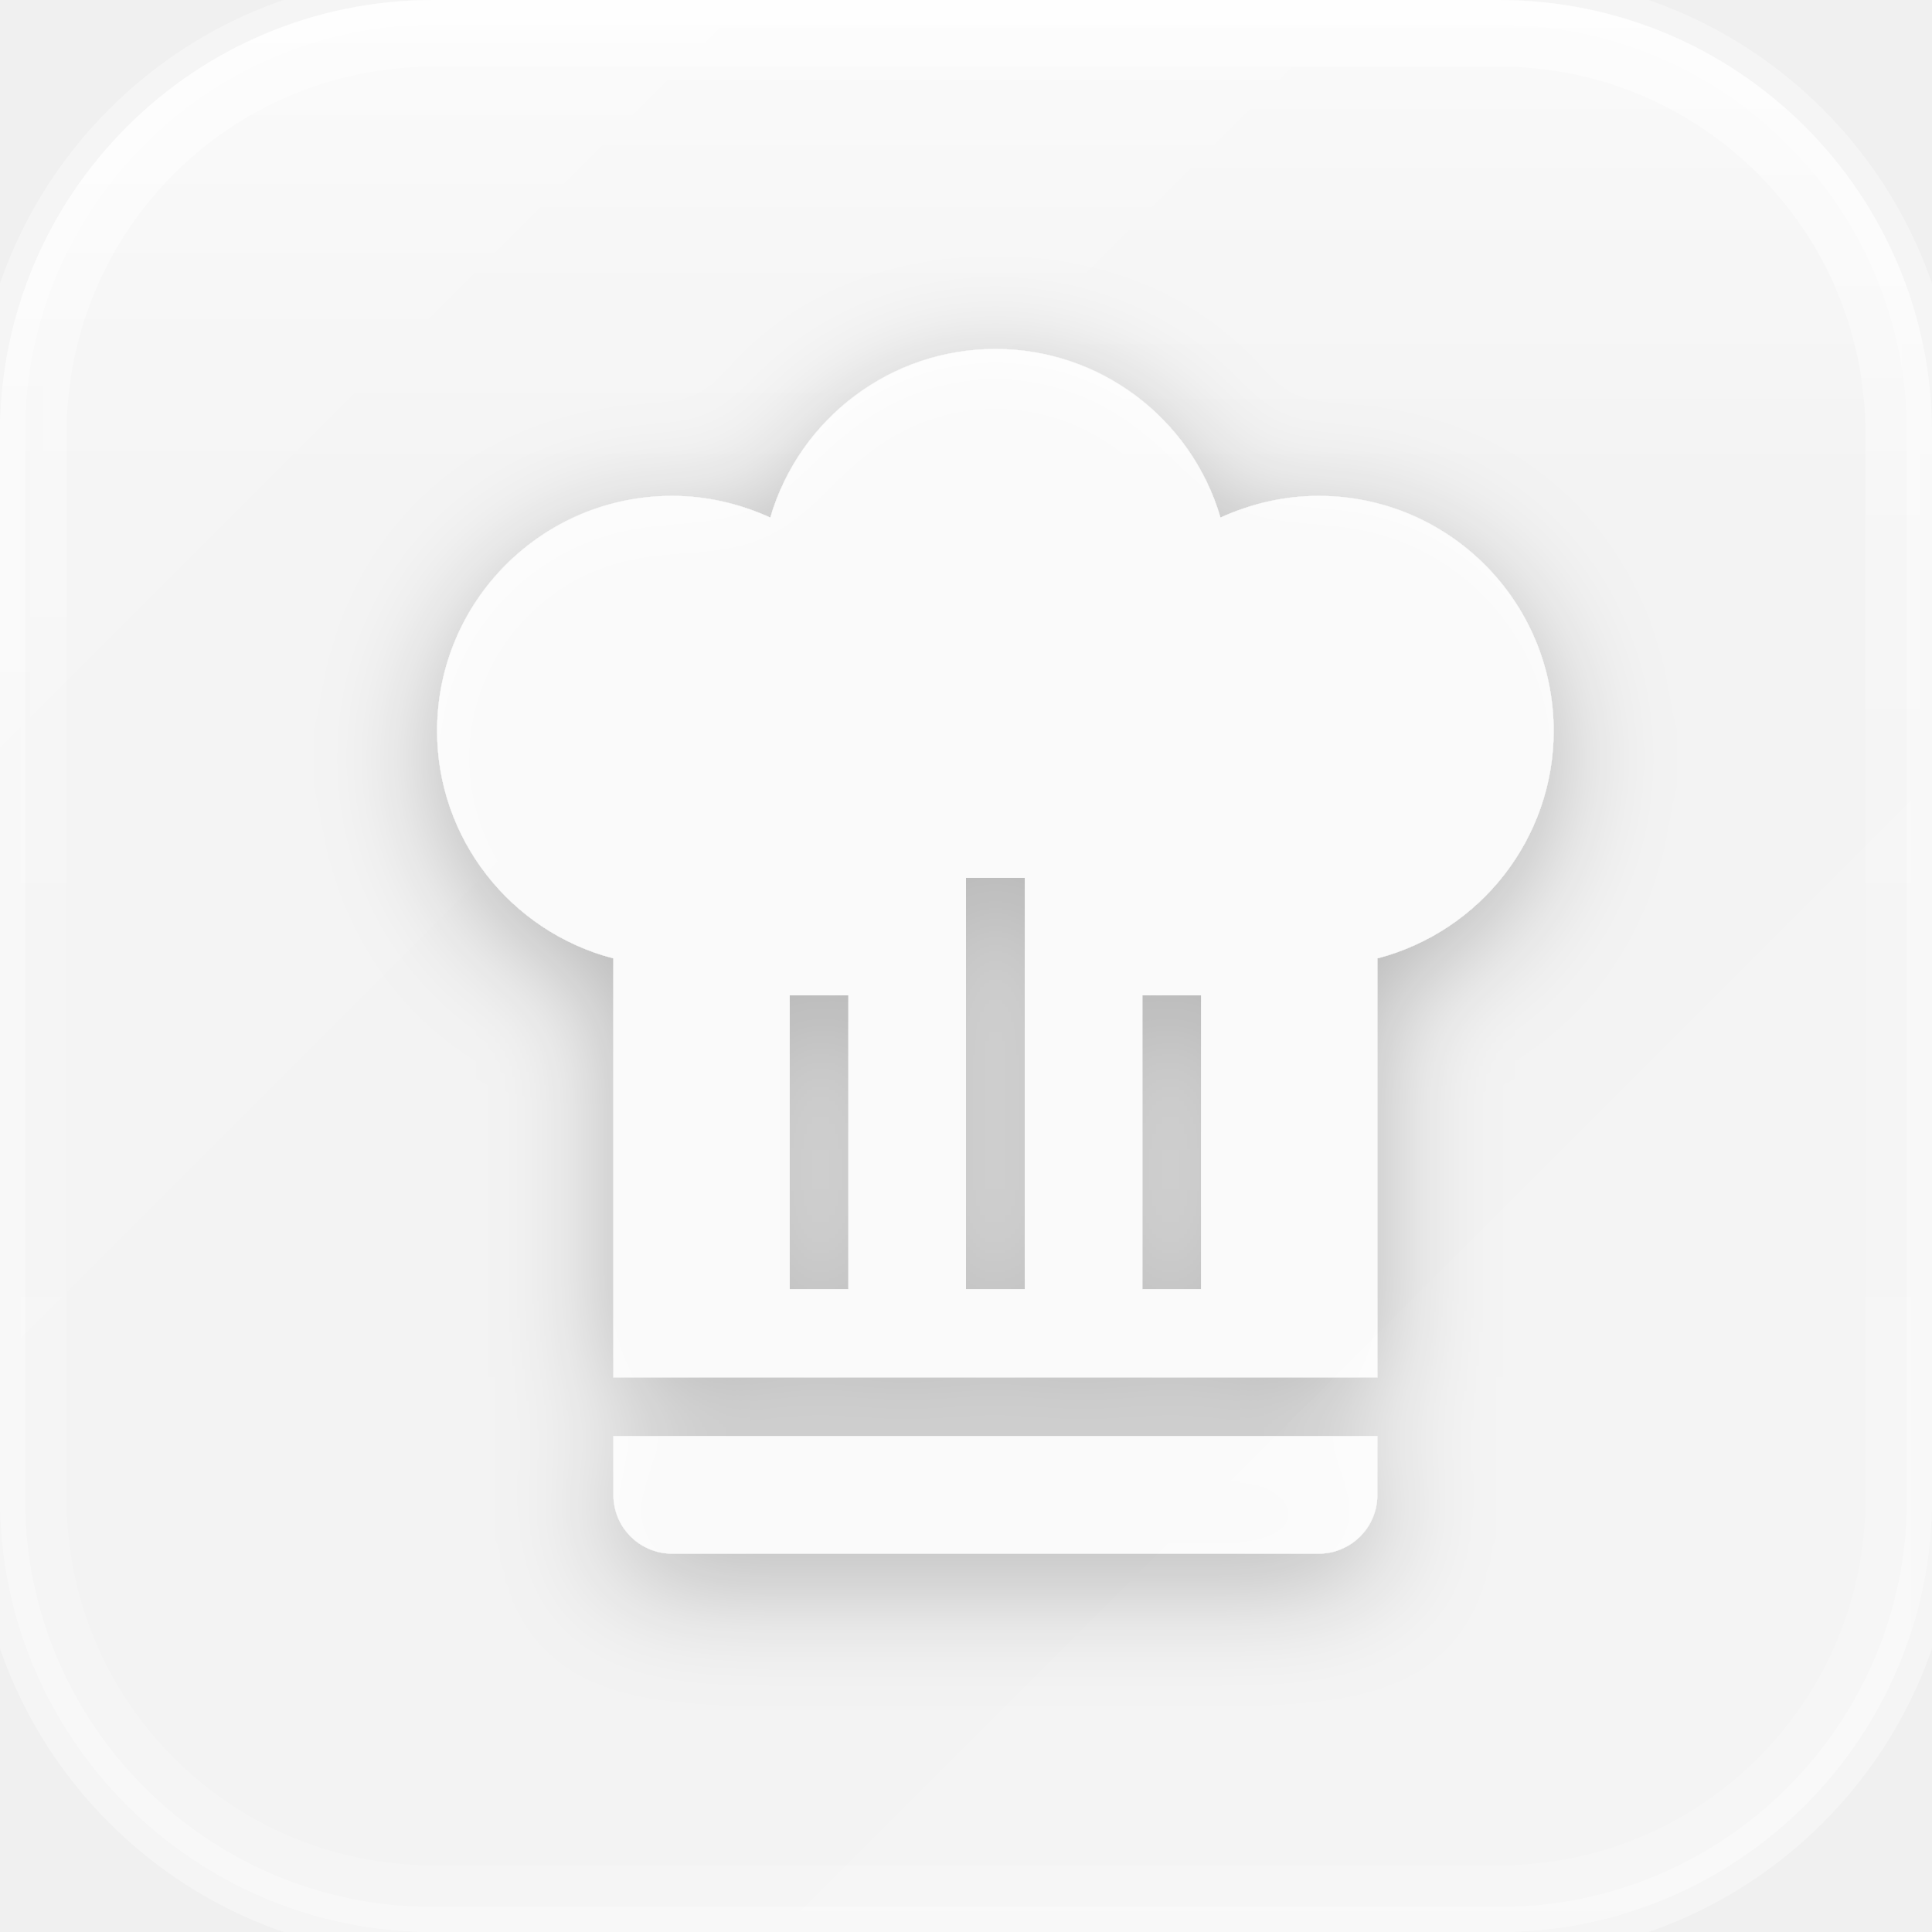
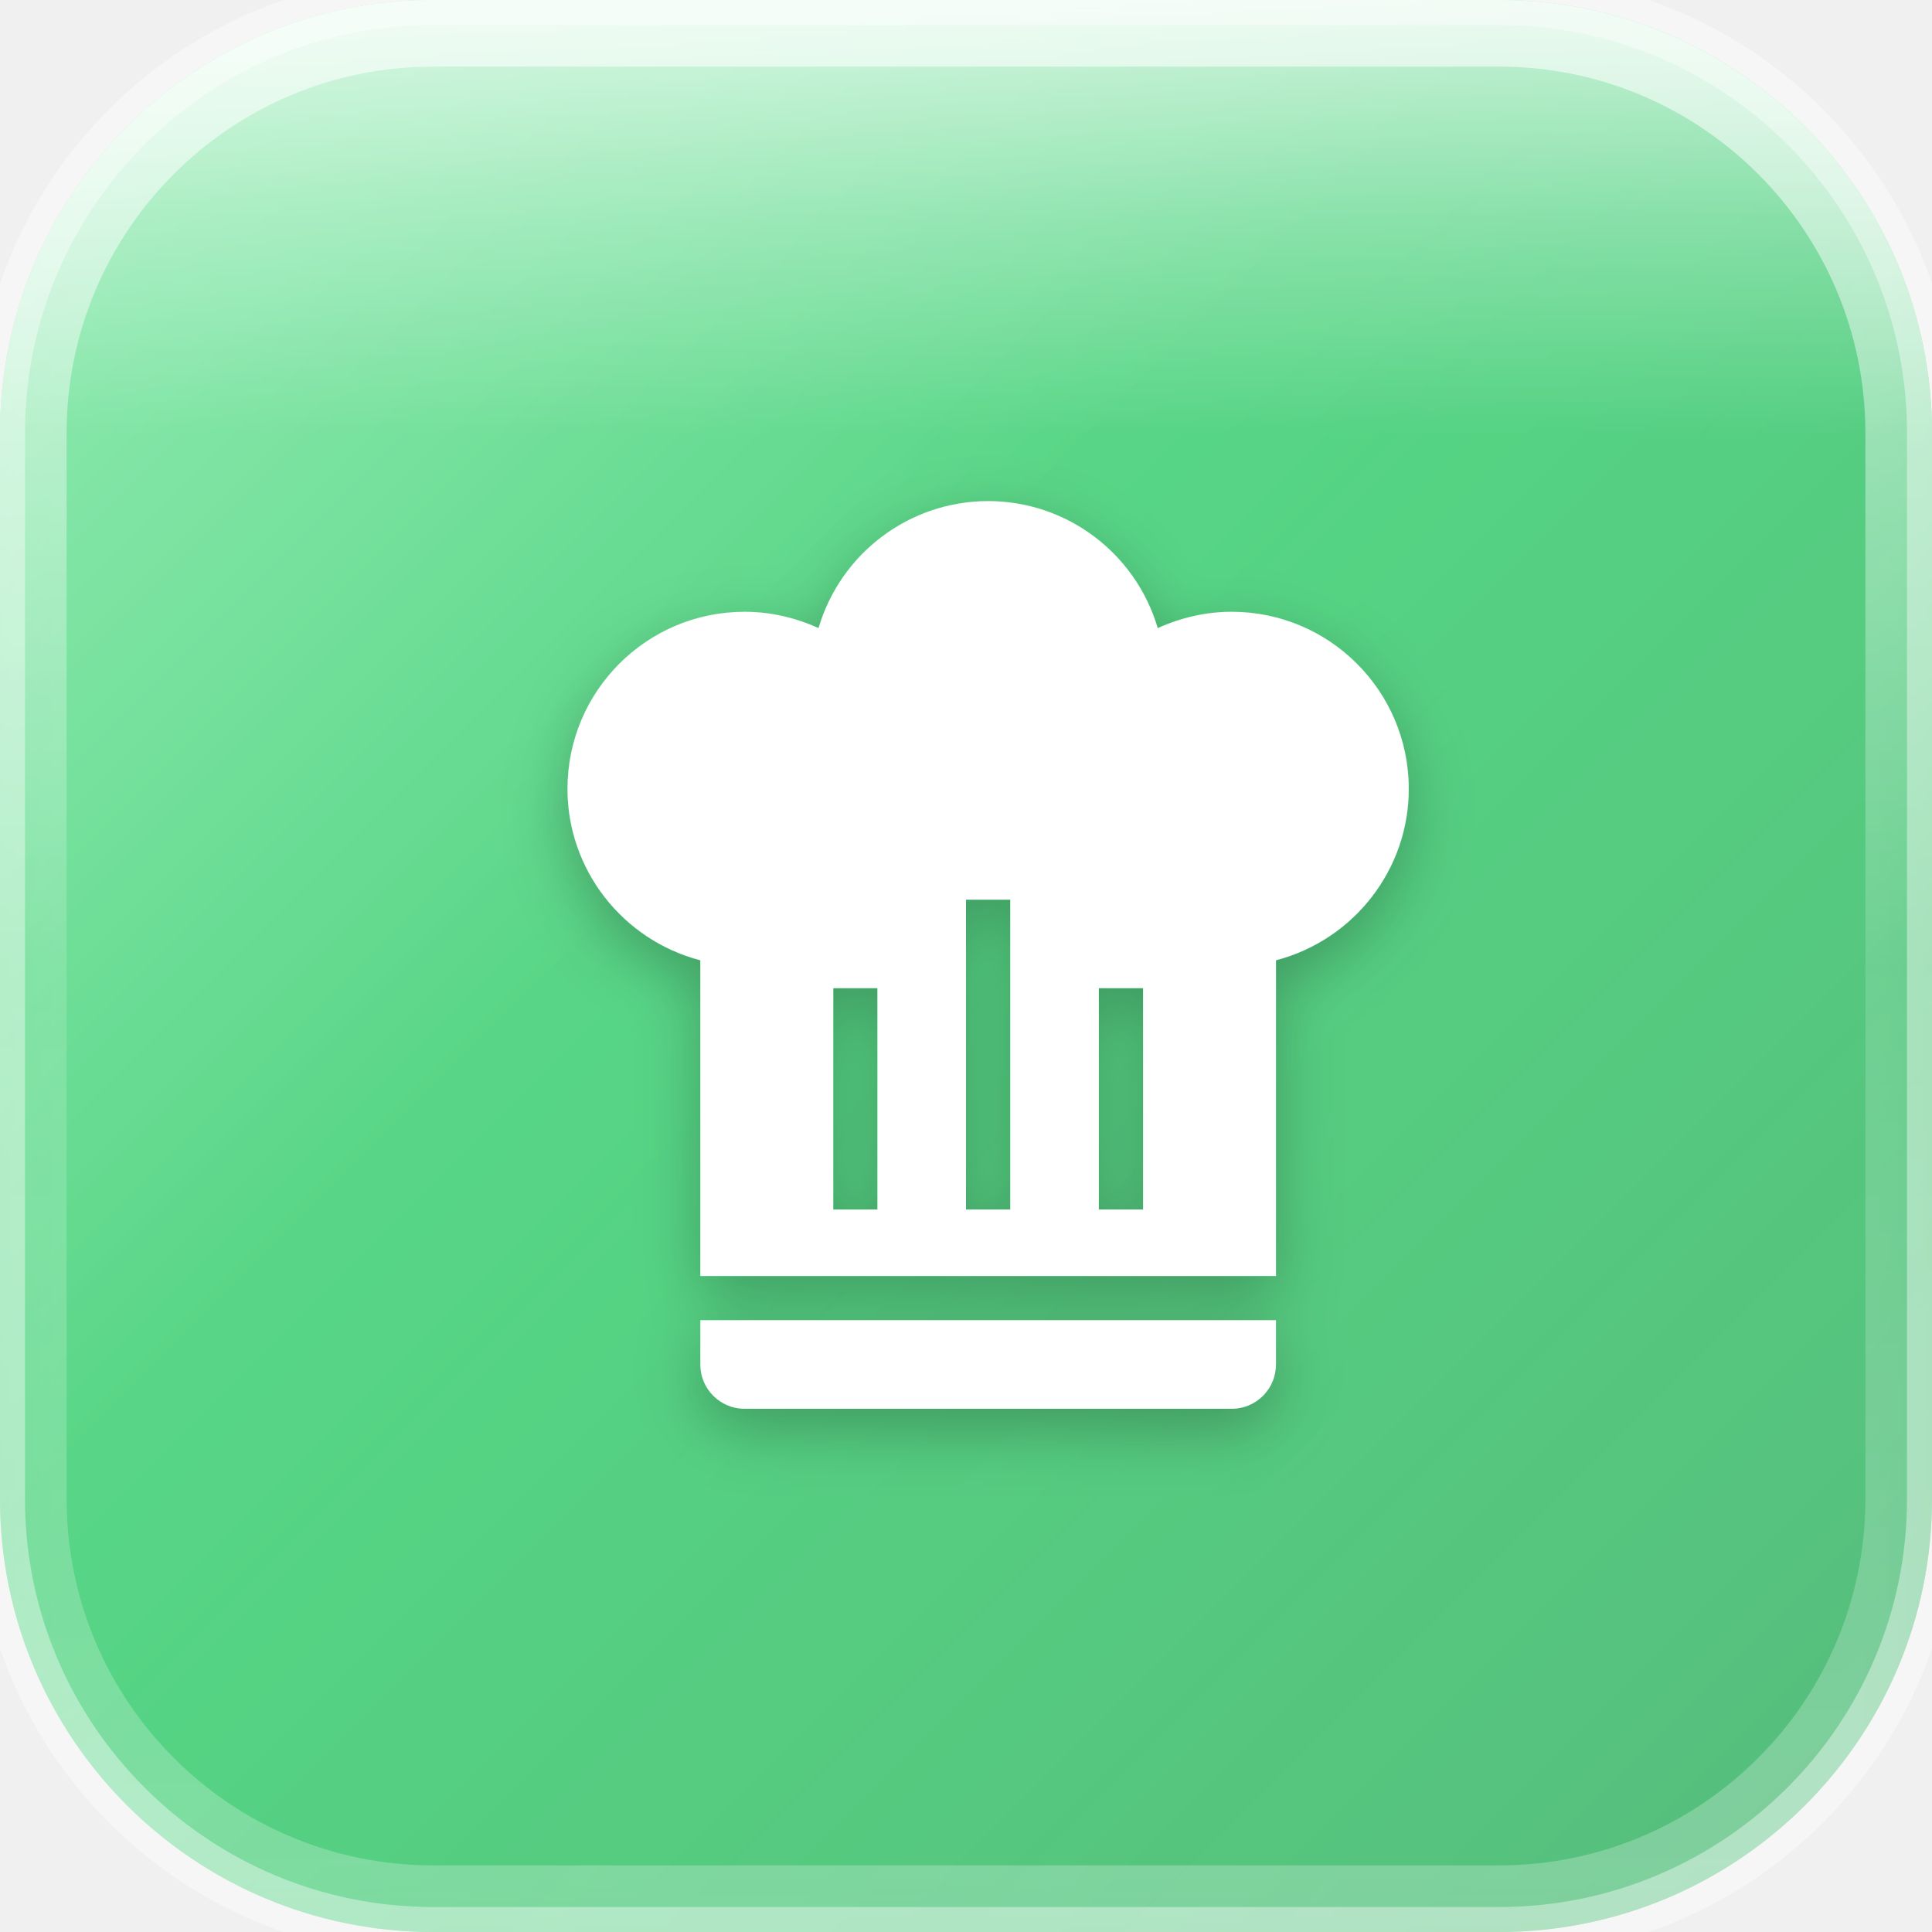
<svg xmlns="http://www.w3.org/2000/svg" width="58" height="58" viewBox="0 0 58 58">
  <defs>
+     <linearGradient id="greenBase" x1="0%" y1="0%" x2="100%" y2="100%">
+       <stop offset="0%" style="stop-color:#4ADE80" />
+       <stop offset="50%" style="stop-color:#22C55E" />
+       <stop offset="100%" style="stop-color:#16A34A" />
+     </linearGradient>
    <linearGradient id="glassGradient" x1="0%" y1="0%" x2="100%" y2="100%">
-       <stop offset="0%" style="stop-color:rgba(255,255,255,0.25)" />
-       <stop offset="40%" style="stop-color:rgba(255,255,255,0.08)" />
-       <stop offset="100%" style="stop-color:rgba(255,255,255,0.12)" />
+       <stop offset="0%" style="stop-color:rgba(255,255,255,0.35)" />
+       <stop offset="40%" style="stop-color:rgba(255,255,255,0.12)" />
+       <stop offset="100%" style="stop-color:rgba(255,255,255,0.18)" />
    </linearGradient>
    <linearGradient id="specularHighlight" x1="50%" y1="0%" x2="50%" y2="100%">
-       <stop offset="0%" style="stop-color:rgba(255,255,255,0.6)" />
-       <stop offset="30%" style="stop-color:rgba(255,255,255,0.25)" />
+       <stop offset="0%" style="stop-color:rgba(255,255,255,0.7)" />
+       <stop offset="25%" style="stop-color:rgba(255,255,255,0.3)" />
      <stop offset="50%" style="stop-color:rgba(255,255,255,0)" />
    </linearGradient>
    <linearGradient id="edgeHighlight" x1="50%" y1="0%" x2="50%" y2="100%">
-       <stop offset="0%" style="stop-color:rgba(255,255,255,0.5)" />
-       <stop offset="50%" style="stop-color:rgba(255,255,255,0.1)" />
-       <stop offset="100%" style="stop-color:rgba(255,255,255,0.2)" />
+       <stop offset="0%" style="stop-color:rgba(255,255,255,0.6)" />
+       <stop offset="50%" style="stop-color:rgba(255,255,255,0.15)" />
+       <stop offset="100%" style="stop-color:rgba(255,255,255,0.25)" />
    </linearGradient>
    <filter id="innerGlow" x="-50%" y="-50%" width="200%" height="200%">
-       <feGaussianBlur stdDeviation="1.45" result="blur" />
+       <feGaussianBlur stdDeviation="1.16" result="blur" />
      <feComposite in="SourceGraphic" in2="blur" operator="over" />
    </filter>
-     <filter id="iconShadow" x="-20%" y="-20%" width="140%" height="140%">
-       <feDropShadow dx="0" dy="0.986" stdDeviation="1.914" flood-color="rgba(0,0,0,0.4)" />
-       <feDropShadow dx="0" dy="0.464" stdDeviation="0.986" flood-color="rgba(0,0,0,0.3)" />
-     </filter>
-     <filter id="outerShadow" x="-50%" y="-50%" width="200%" height="200%">
-       <feDropShadow dx="0" dy="5.8" stdDeviation="11.6" flood-color="rgba(0,0,0,0.5)" />
+     <filter id="iconShadow" x="-30%" y="-30%" width="160%" height="160%">
+       <feDropShadow dx="0" dy="1.16" stdDeviation="1.45" flood-color="rgba(0,0,0,0.35)" />
+       <feDropShadow dx="0" dy="0.464" stdDeviation="0.696" flood-color="rgba(0,0,0,0.25)" />
    </filter>
    <clipPath id="roundedClip">
      <rect x="0" y="0" width="58" height="58" rx="13" ry="13" />
    </clipPath>
  </defs>
  <g clip-path="url(#roundedClip)">
+     <rect x="0" y="0" width="58" height="58" fill="url(#greenBase)" />
    <rect x="0" y="0" width="58" height="58" fill="url(#glassGradient)" />
-     <rect x="0" y="0" width="58" height="29" fill="url(#specularHighlight)" />
-     <rect x="0" y="0" width="58" height="58" fill="rgba(255,255,255,0.08)" filter="url(#innerGlow)" />
+     <rect x="0" y="0" width="58" height="26.1" fill="url(#specularHighlight)" />
+     <rect x="0" y="0" width="58" height="58" fill="rgba(255,255,255,0.06)" filter="url(#innerGlow)" />
  </g>
  <rect x="1" y="1" width="56" height="56" rx="12" ry="12" fill="none" stroke="url(#edgeHighlight)" stroke-width="2" />
-   <rect x="0" y="0" width="58" height="58" rx="13" ry="13" fill="none" stroke="rgba(255,255,255,0.35)" stroke-width="1.5" />
-   <g transform="translate(7.83, 7.83) scale(1.764167)" filter="url(#iconShadow)">
-     <path d="M12.5,1.5C10.73,1.5 9.17,2.67 8.67,4.37C8.14,4.13 7.58,4 7,4A4,4 0 0,0 3,8C3,9.82 4.24,11.41 6,11.87V19H19V11.87C20.76,11.41 22,9.82 22,8A4,4 0 0,0 18,4C17.42,4 16.86,4.13 16.33,4.37C15.83,2.67 14.27,1.5 12.5,1.5M12,10.5H13V17.5H12V10.5M9,12.5H10V17.5H9V12.5M15,12.5H16V17.5H15V12.5M6,20V21A1,1 0 0,0 7,22H18A1,1 0 0,0 19,21V20H6Z" fill="rgba(255,255,255,0.85)" />
+   <rect x="0" y="0" width="58" height="58" rx="13" ry="13" fill="none" stroke="rgba(255,255,255,0.4)" stroke-width="1.5" />
+   <g transform="translate(13.05, 13.05) scale(1.329167)" filter="url(#iconShadow)">
+     <path d="M12.5,1.5C10.73,1.5 9.17,2.67 8.67,4.37C8.14,4.13 7.58,4 7,4A4,4 0 0,0 3,8C3,9.82 4.24,11.41 6,11.87V19H19V11.87C20.76,11.41 22,9.82 22,8A4,4 0 0,0 18,4C17.42,4 16.86,4.13 16.33,4.37C15.83,2.67 14.27,1.5 12.5,1.5M12,10.5H13V17.5H12V10.5M9,12.5H10V17.5H9V12.5M15,12.5H16V17.5H15V12.5M6,20V21A1,1 0 0,0 7,22H18A1,1 0 0,0 19,21V20H6Z" fill="white" fill-rule="evenodd" />
  </g>
</svg>
